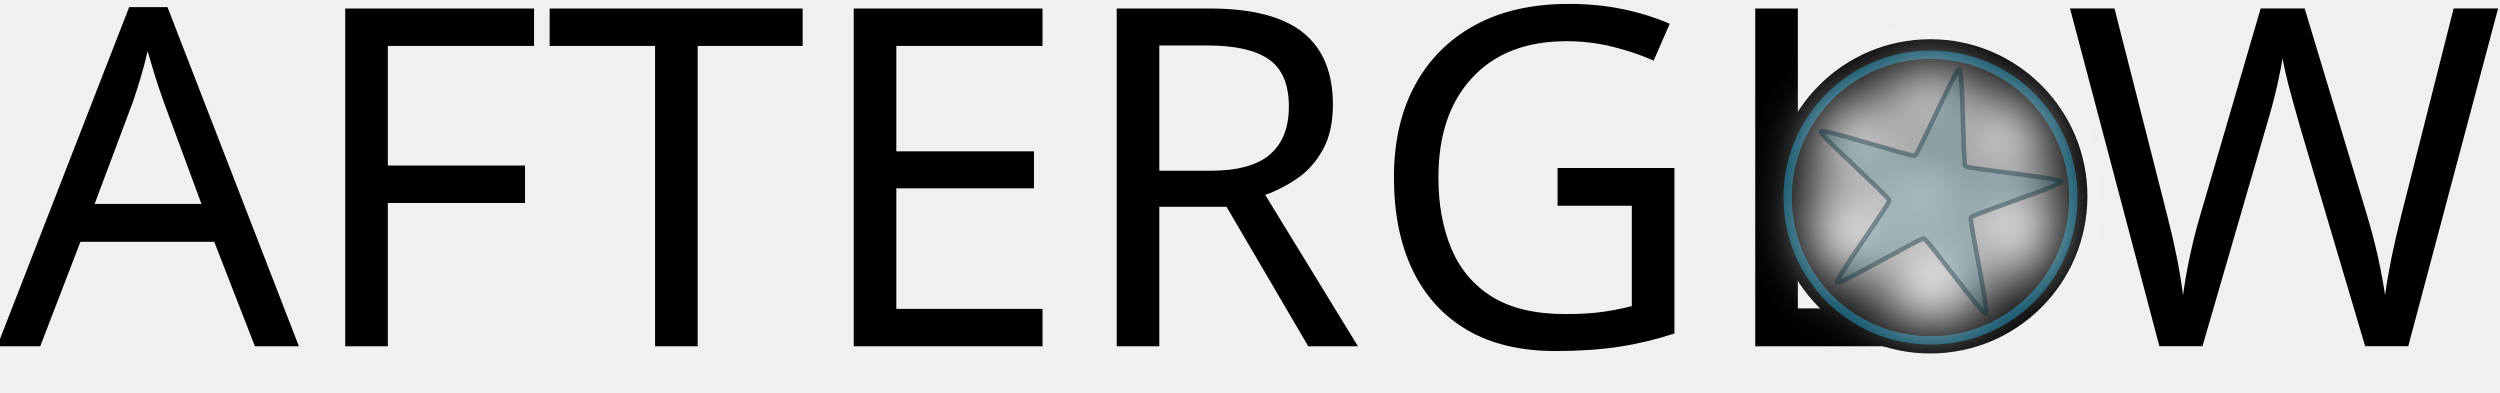
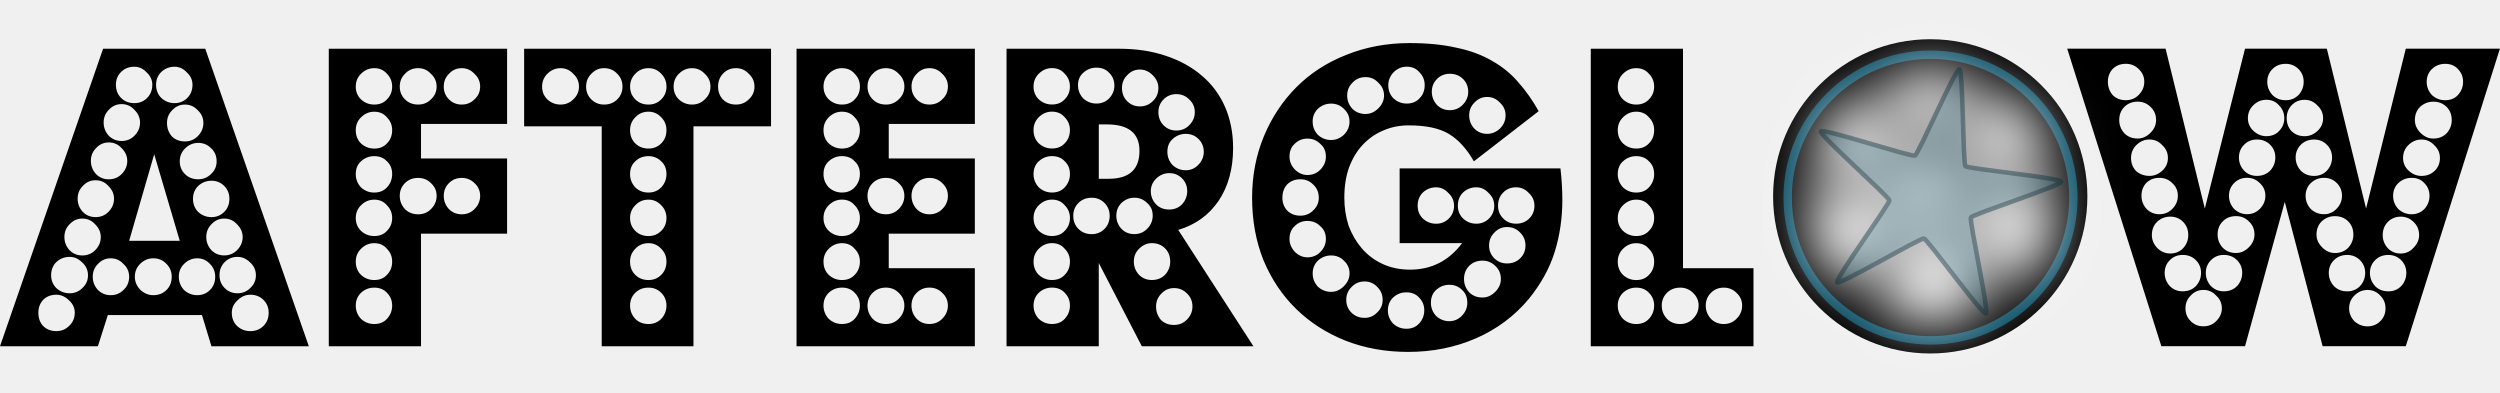
<svg xmlns="http://www.w3.org/2000/svg" xmlns:xlink="http://www.w3.org/1999/xlink" width="89.501mm" height="14.053mm" viewBox="0 0 89.501 14.053" version="1.1" id="svg1">
  <defs id="defs1">
    <rect x="165.566" y="342.465" width="469.52" height="153.928" id="rect1-1" />
    <rect x="165.566" y="342.465" width="469.52" height="153.928" id="rect1-8-5" />
    <pattern xlink:href="#DecorativePaper" preserveAspectRatio="xMidYMid" id="pattern22" patternTransform="matrix(0.34,0,0,0.34,6.112105,-61.67452)" x="-20" y="16" />
    <pattern patternUnits="userSpaceOnUse" width="100" height="100" id="DecorativePaper" style="fill:#ffffff" preserveAspectRatio="xMidYMid" patternTransform="scale(0.5,0.5)">
      <path id="path163941" style="opacity:1;fill-opacity:0.995;stroke-width:1" d="m 95.498,0 c 0.234,0.656 1.332,1.004 1.734,1.65 l 0.002,0.002 c 0.043,0.011 0.08,0.02 0.123,0.031 -0.014,0.051 -0.027,0.096 -0.041,0.146 0.333,0.766 0.141,1.976 0.891,2.279 C 98.815,4.356 99.391,3.738 100,3.326 V 0 Z m 1.818,1.83 c -0.026,-0.06 -0.049,-0.124 -0.082,-0.178 -5.395,-1.432 -9.127,-1.557 -12.402,0.334 -4.33,2.5 -5.929,5.732 -7.027,9.83 4.098,1.098 9.063,1.697 12.527,-0.303 3.432,-1.982 5.522,-4.327 6.984,-9.684 z M 100,3.666 C 96.442,7.356 94.639,10.404 94.639,14 c 0,5 2,8 5,11 0.121,-0.121 0.241,-0.253 0.361,-0.377 z m 0,71.002 C 97.228,77.582 94.639,81.285 94.639,85 c 0,3.957 0.984,6.937 4.877,10.873 0.05,0.033 0.1,0.061 0.148,0.1 C 99.783,95.853 99.884,95.741 100,95.623 Z M 99.664,95.973 c -0.009,0.009 -0.016,0.018 -0.025,0.027 -0.043,-0.043 -0.081,-0.084 -0.123,-0.127 -0.222,-0.146 -0.453,-0.23 -0.711,-0.166 -0.847,0.21 -0.751,1.629 -1.312,2.297 -0.562,0.668 -1.977,0.817 -2.039,1.688 -0.008,0.111 0.011,0.212 0.045,0.309 H 100 V 96.275 C 99.889,96.166 99.777,96.063 99.664,95.973 Z M 83.5,85.529 c -1.705,-0.007 -3.402,0.307 -5.195,0.787 1.098,4.098 3.063,8.697 6.527,10.697 3.464,2 6.561,2.634 12.025,1.17 C 95.393,92.719 93.634,89.392 90.332,87.486 87.896,86.08 85.692,85.539 83.5,85.529 Z M 0.639,74 C 0.425,74.214 0.213,74.444 0,74.668 V 95.623 C 3.747,91.801 5.639,88.69 5.639,85 c 0,-5 -2,-8 -5,-11 z m 15.332,12.174 c -2.186,-0.037 -4.293,0.313 -6.025,1.312 -3.455,1.995 -5.55,4.355 -7.014,9.787 0.182,0.027 0.351,0.072 0.486,0.166 5.188,1.336 8.83,1.42 12.027,-0.426 4.33,-2.5 5.929,-5.732 7.027,-9.83 -2.049,-0.549 -4.316,-0.973 -6.502,-1.01 z M 3.418,97.439 c -0.169,-0.044 -0.325,-0.077 -0.498,-0.123 0.004,-0.015 0.008,-0.028 0.012,-0.043 C 2.344,97.185 1.58,97.342 1.039,97.123 0.659,96.969 0.33,96.601 0,96.275 V 100 H 3.018 C 3.213,99.193 4.051,98.34 3.629,97.662 3.571,97.57 3.5,97.497 3.418,97.439 Z M 0,0 V 3.326 C 0.201,3.19 0.406,3.078 0.615,3.025 c 0.009,-0.009 0.015,-0.017 0.023,-0.025 0.006,0.006 0.011,0.013 0.018,0.02 C 1.502,2.837 2.706,3.514 3.26,2.855 3.822,2.187 2.911,1.095 2.973,0.225 2.978,0.15 2.999,0.076 3.018,0 Z m 0.656,3.02 c -0.012,0.003 -0.025,9.93e-4 -0.037,0.004 -0.001,3.4e-4 -0.003,0.002 -0.004,0.002 C 0.397,3.244 0.206,3.452 0,3.666 V 24.623 C 2.874,21.668 5.639,17.839 5.639,14 5.639,10.006 4.64,7.01 0.656,3.02 Z M 8.713,0.016 C 7.185,0.013 5.469,0.267 3.42,0.816 c 1.464,5.464 3.224,8.791 6.525,10.697 4.33,2.5 7.929,2.268 12.027,1.17 C 20.875,8.586 18.909,3.986 15.445,1.986 13.28,0.736 11.259,0.02 8.713,0.016 Z m 44.547,52.84 c -0.562,0.668 -1.793,-0.043 -2.64,0.167 -0.847,0.21 -1.603,1.414 -2.412,1.086 -0.809,-0.328 -0.513,-1.718 -0.975,-2.459 -0.462,-0.741 -1.84,-1.088 -1.778,-1.959 0.062,-0.871 1.476,-1.019 2.038,-1.687 0.562,-0.668 0.466,-2.086 1.313,-2.297 0.847,-0.21 1.425,1.089 2.234,1.417 0.809,0.328 2.128,-0.202 2.59,0.539 0.462,0.741 -0.595,1.692 -0.657,2.563 -0.062,0.871 0.85,1.962 0.288,2.63 z m 6.687,8.658 c 4.33,2.5 7.928,2.268 12.026,1.17 -1.098,-4.098 -3.062,-8.696 -6.526,-10.696 -3.464,-2 -6.562,-2.634 -12.026,-1.17 1.464,5.464 3.225,8.79 6.526,10.696 z M 40.332,37.487 c -4.33,-2.5 -7.928,-2.268 -12.026,-1.17 1.098,4.098 3.062,8.696 6.526,10.696 3.464,2 6.562,2.634 12.026,1.17 -1.464,-5.464 -3.225,-8.79 -6.526,-10.696 z m 25.115,9.526 c 4.33,-2.5 5.928,-5.732 7.026,-9.83 -4.098,-1.098 -9.062,-1.696 -12.526,0.304 -3.464,2 -5.562,4.366 -7.026,9.83 5.464,1.464 9.225,1.602 12.526,-0.304 z m -30.615,4.974 c -4.33,2.5 -5.928,5.732 -7.026,9.83 4.098,1.098 9.062,1.696 12.526,-0.304 3.464,-2 5.562,-4.366 7.026,-9.83 -5.464,-1.464 -9.225,-1.602 -12.526,0.304 z m 20.807,-16.987 c 0,-5 -2,-8 -5,-11 -3,3 -6,7 -6,11 0,4 1,7 5,11 4,-4 6,-7.188 6,-11 z m -11,29 c 0,5 2,8 5,11 3,-3 6,-7 6,-11 0,-4 -1,-7 -5,-11 -4,4 -6,7.188 -6,11 z m 6.361,32 a 3,3 0 0 0 3,3 3,3 0 0 0 3,-3 3,3 0 0 0 -3,-3 3,3 0 0 0 -3,3 z M 93,54 a 3,3 0 0 0 3,3 3,3 0 0 0 3,-3 3,3 0 0 0 -3,-3 3,3 0 0 0 -3,3 z m -7,7 a 3,3 0 0 0 3,3 3,3 0 0 0 3,-3 3,3 0 0 0 -3,-3 3,3 0 0 0 -3,3 z m -7,7 a 3,3 0 0 0 3,3 3,3 0 0 0 3,-3 3,3 0 0 0 -3,-3 3,3 0 0 0 -3,3 z m -7,7 a 3,3 0 0 0 3,3 3,3 0 0 0 3,-3 3,3 0 0 0 -3,-3 3,3 0 0 0 -3,3 z m -7,7 a 3,3 0 0 0 3,3 3,3 0 0 0 3,-3 3,3 0 0 0 -3,-3 3,3 0 0 0 -3,3 z m -7,7 A 3,3 0 0 0 61,92 a 3,3 0 0 0 3,-3 3,3 0 0 0 -3,-3 3,3 0 0 0 -3,3 z m -57,-43 a 3,3 0 0 0 3,3 3,3 0 0 0 3,-3 3,3 0 0 0 -3,-3 3,3 0 0 0 -3,3 z M 43,4 a 3,3 0 0 0 3,3 3,3 0 0 0 3,-3 3,3 0 0 0 -3,-3 3,3 0 0 0 -3,3 z m -7,7 a 3,3 0 0 0 3,3 3,3 0 0 0 3,-3 3,3 0 0 0 -3,-3 3,3 0 0 0 -3,3 z m -7,7 A 3,3 0 0 0 32,21 a 3,3 0 0 0 3,-3 3,3 0 0 0 -3,-3 3,3 0 0 0 -3,3 z M 22,25 a 3,3 0 0 0 3,3 3,3 0 0 0 3,-3 3,3 0 0 0 -3,-3 3,3 0 0 0 -3,3 z m -7,7 a 3,3 0 0 0 3,3 3,3 0 0 0 3,-3 3,3 0 0 0 -3,-3 3,3 0 0 0 -3,3 z m -7,7 a 3,3 0 0 0 3,3 3,3 0 0 0 3,-3 3,3 0 0 0 -3,-3 3,3 0 0 0 -3,3 z m 91,7 a 3,3 0 0 1 -3,3 3,3 0 0 1 -3,-3 3,3 0 0 1 3,-3 3,3 0 0 1 3,3 z M 57,4 a 3,3 0 0 1 -3,3 3,3 0 0 1 -3,-3 3,3 0 0 1 3,-3 3,3 0 0 1 3,3 z m 7,7 a 3,3 0 0 1 -3,3 3,3 0 0 1 -3,-3 3,3 0 0 1 3,-3 3,3 0 0 1 3,3 z m 7,7 a 3,3 0 0 1 -3,3 3,3 0 0 1 -3,-3 3,3 0 0 1 3,-3 3,3 0 0 1 3,3 z m 7,7 a 3,3 0 0 1 -3,3 3,3 0 0 1 -3,-3 3,3 0 0 1 3,-3 3,3 0 0 1 3,3 z m 7,7 a 3,3 0 0 1 -3,3 3,3 0 0 1 -3,-3 3,3 0 0 1 3,-3 3,3 0 0 1 3,3 z m 7,7 a 3,3 0 0 1 -3,3 3,3 0 0 1 -3,-3 3,3 0 0 1 3,-3 3,3 0 0 1 3,3 z M 49,96 a 3,3 0 0 1 -3,3 3,3 0 0 1 -3,-3 3,3 0 0 1 3,-3 3,3 0 0 1 3,3 z M 7,54 a 3,3 0 0 1 -3,3 3,3 0 0 1 -3,-3 3,3 0 0 1 3,-3 3,3 0 0 1 3,3 z m 7,7 a 3,3 0 0 1 -3,3 3,3 0 0 1 -3,-3 3,3 0 0 1 3,-3 3,3 0 0 1 3,3 z M 21,68 a 3,3 0 0 1 -3,3 3,3 0 0 1 -3,-3 3,3 0 0 1 3,-3 3,3 0 0 1 3,3 z m 7,7 A 3,3 0 0 1 25,78 3,3 0 0 1 22,75 a 3,3 0 0 1 3,-3 3,3 0 0 1 3,3 z m 7,7 a 3,3 0 0 1 -3,3 3,3 0 0 1 -3,-3 3,3 0 0 1 3,-3 3,3 0 0 1 3,3 z m 7,7 A 3,3 0 0 1 39,92 a 3,3 0 0 1 -3,-3 3,3 0 0 1 3,-3 3,3 0 0 1 3,3 z" />
    </pattern>
    <filter style="color-interpolation-filters:sRGB" id="filter2" x="-0.266" y="-0.266" width="1.533" height="1.533">
      <feGaussianBlur stdDeviation="1.018" id="feGaussianBlur2" />
    </filter>
  </defs>
  <g id="layer1" transform="translate(-49.2125,-56.09166)">
-     <g id="g2" transform="translate(5.304787,-36.93922)">
-       <text xml:space="preserve" transform="scale(0.2645833)" id="text1-4" style="font-style:normal;font-variant:normal;font-weight:normal;font-stretch:normal;font-size:64px;line-height:1.25;font-family:Budmo;-inkscape-font-specification:'Budmo, Normal';font-variant-ligatures:normal;font-variant-caps:normal;font-variant-numeric:normal;font-variant-east-asian:normal;white-space:pre;shape-inside:url(#rect1-1);display:inline;fill:#000000;fill-opacity:1;stroke:none">
-         <tspan x="165.566" y="398.465" id="tspan3">AFTERGL</tspan>
-       </text>
-       <text xml:space="preserve" transform="matrix(0.2645833,0,0,0.2645833,74.00652,-0.00247818)" id="text1-5" style="font-style:normal;font-variant:normal;font-weight:normal;font-stretch:normal;font-size:64px;line-height:1.25;font-family:Budmo;-inkscape-font-specification:'Budmo, Normal';font-variant-ligatures:normal;font-variant-caps:normal;font-variant-numeric:normal;font-variant-east-asian:normal;white-space:pre;shape-inside:url(#rect1-8-5);display:inline;fill:#000000;fill-opacity:1;stroke:none">
-         <tspan x="165.566" y="398.465" id="tspan4">W</tspan>
-       </text>
-     </g>
-     <circle style="fill:#000000;fill-opacity:1;stroke:#000000;stroke-width:1.023;stroke-linecap:round;stroke-linejoin:bevel;stroke-dasharray:none;stroke-opacity:1;paint-order:fill markers stroke" id="path1" cx="118.317" cy="63.121" r="5.114" />
-     <circle style="fill:none;stroke:#00475f;stroke-width:0.3;stroke-linecap:round;stroke-linejoin:bevel;stroke-dasharray:none;stroke-opacity:1;paint-order:fill markers stroke" id="path1-9" cx="118.326" cy="63.164" r="5.114" />
-     <circle style="mix-blend-mode:normal;fill:url(#pattern22);fill-opacity:1;stroke:none;stroke-width:0.269;stroke-linecap:round;stroke-linejoin:bevel;stroke-dasharray:none;stroke-opacity:1;paint-order:fill markers stroke;filter:url(#filter2)" id="circle2" cx="118.365" cy="63.118" r="4.584">
-       <animate attributeName="fill-opacity" values="0;0.5;1;1;0.5;0" dur="6s" repeatCount="indefinite" />
-     </circle>
-     <path style="opacity:0.496;fill:#006c90;fill-opacity:0.355;stroke:#002a38;stroke-width:0.3;stroke-linecap:round;stroke-linejoin:bevel;stroke-dasharray:none;stroke-opacity:0.83;paint-order:fill markers stroke" id="path2" d="m 68.014,64.008 c -0.127,0.222 1.21,6.221 0.977,6.326 -0.234,0.105 -3.829,-4.879 -4.08,-4.932 -0.251,-0.052 -5.542,3.073 -5.714,2.883 -0.172,-0.19 3.457,-5.15 3.43,-5.404 -0.028,-0.255 -4.635,-4.321 -4.508,-4.544 0.127,-0.222 5.966,1.697 6.2,1.592 0.234,-0.105 2.678,-5.744 2.928,-5.692 0.251,0.052 0.23,6.198 0.402,6.388 0.172,0.19 6.29,0.771 6.318,1.026 0.028,0.255 -5.824,2.134 -5.951,2.356 z" transform="matrix(0.5429135,0,0,0.5429135,82.84855,29.12501)" />
+     <path d="m 56.782,68.488 -0.339,-1.118 h -3.37 l -0.356,1.118 h -3.505 l 3.691,-10.651 h 3.658 l 3.708,10.651 z m -1.321,-8.704 q 0.271,0 0.457,-0.186 0.186,-0.186 0.186,-0.474 0,-0.254 -0.203,-0.44 -0.186,-0.203 -0.44,-0.203 -0.271,0 -0.474,0.186 -0.186,0.186 -0.186,0.457 0,0.288 0.186,0.474 0.203,0.186 0.474,0.186 z m 1.033,0.711 q 0,-0.271 -0.203,-0.457 -0.186,-0.203 -0.457,-0.203 -0.271,0 -0.457,0.203 -0.186,0.186 -0.186,0.457 0,0.271 0.169,0.474 0.186,0.186 0.474,0.186 0.271,0 0.457,-0.186 0.203,-0.203 0.203,-0.474 z m -2.472,-0.711 q 0.271,0 0.457,-0.186 0.186,-0.186 0.186,-0.474 0,-0.254 -0.203,-0.44 -0.186,-0.203 -0.44,-0.203 -0.288,0 -0.474,0.186 -0.186,0.186 -0.186,0.457 0,0.288 0.186,0.474 0.186,0.186 0.474,0.186 z m 2.946,2.083 q 0,-0.288 -0.203,-0.474 -0.186,-0.186 -0.457,-0.186 -0.271,0 -0.474,0.203 -0.186,0.186 -0.186,0.457 0,0.271 0.186,0.457 0.186,0.186 0.474,0.186 0.271,0 0.457,-0.186 0.203,-0.186 0.203,-0.457 z m -0.186,1.998 q 0.271,0 0.457,-0.186 0.186,-0.186 0.186,-0.474 0,-0.271 -0.186,-0.457 -0.186,-0.186 -0.457,-0.186 -0.271,0 -0.474,0.186 -0.186,0.186 -0.186,0.457 0,0.288 0.186,0.474 0.203,0.186 0.474,0.186 z m 1.118,0.711 q 0,-0.254 -0.203,-0.457 -0.186,-0.203 -0.457,-0.203 -0.271,0 -0.457,0.203 -0.186,0.186 -0.186,0.457 0,0.271 0.186,0.474 0.186,0.186 0.457,0.186 0.271,0 0.457,-0.186 0.203,-0.203 0.203,-0.474 z m 0.474,1.372 q 0,-0.271 -0.203,-0.457 -0.203,-0.203 -0.457,-0.203 -0.271,0 -0.457,0.186 -0.186,0.186 -0.186,0.474 0,0.271 0.186,0.457 0.186,0.186 0.457,0.186 0.271,0 0.457,-0.186 0.203,-0.186 0.203,-0.457 z m -3.641,-4.335 -0.897,3.099 h 1.812 z m 4.098,5.673 q 0,-0.271 -0.186,-0.457 -0.186,-0.186 -0.474,-0.186 -0.254,0 -0.457,0.203 -0.203,0.186 -0.203,0.44 0,0.288 0.186,0.474 0.203,0.186 0.474,0.186 0.288,0 0.474,-0.186 0.186,-0.186 0.186,-0.474 z m -2.557,-0.627 q 0.271,0 0.457,-0.186 0.186,-0.186 0.186,-0.474 0,-0.271 -0.186,-0.457 -0.186,-0.203 -0.457,-0.203 -0.271,0 -0.474,0.203 -0.186,0.186 -0.186,0.457 0,0.271 0.186,0.474 0.203,0.186 0.474,0.186 z m -0.914,-0.66 q 0,-0.271 -0.186,-0.457 -0.186,-0.203 -0.474,-0.203 -0.271,0 -0.474,0.203 -0.186,0.186 -0.186,0.457 0,0.271 0.203,0.474 0.203,0.186 0.457,0.186 0.288,0 0.474,-0.186 0.186,-0.186 0.186,-0.474 z m -1.524,0 q 0,-0.271 -0.203,-0.457 -0.186,-0.203 -0.457,-0.203 -0.271,0 -0.457,0.203 -0.186,0.186 -0.186,0.457 0,0.271 0.186,0.474 0.186,0.186 0.457,0.186 0.271,0 0.457,-0.186 0.203,-0.186 0.203,-0.474 z m -1.473,-0.051 q 0,-0.271 -0.203,-0.457 -0.203,-0.203 -0.457,-0.203 -0.271,0 -0.474,0.186 -0.186,0.186 -0.186,0.474 0,0.271 0.186,0.457 0.203,0.186 0.474,0.186 0.271,0 0.457,-0.186 0.203,-0.186 0.203,-0.457 z m -0.474,1.338 q 0,-0.254 -0.203,-0.44 -0.203,-0.203 -0.457,-0.203 -0.288,0 -0.474,0.186 -0.169,0.186 -0.169,0.457 0,0.288 0.169,0.474 0.186,0.186 0.474,0.186 0.271,0 0.457,-0.186 0.203,-0.186 0.203,-0.474 z m 2.337,-6.807 q 0,-0.254 -0.203,-0.457 -0.186,-0.203 -0.457,-0.203 -0.271,0 -0.457,0.203 -0.186,0.186 -0.186,0.457 0,0.271 0.186,0.474 0.186,0.186 0.457,0.186 0.271,0 0.457,-0.186 0.203,-0.203 0.203,-0.474 z m -0.457,1.372 q 0,-0.254 -0.203,-0.457 -0.186,-0.203 -0.457,-0.203 -0.271,0 -0.457,0.203 -0.186,0.186 -0.186,0.457 0,0.271 0.186,0.474 0.186,0.186 0.457,0.186 0.271,0 0.457,-0.186 0.203,-0.203 0.203,-0.474 z m -0.948,2.726 q 0,-0.254 -0.203,-0.457 -0.186,-0.203 -0.457,-0.203 -0.271,0 -0.457,0.203 -0.186,0.186 -0.186,0.457 0,0.271 0.186,0.474 0.186,0.186 0.457,0.186 0.271,0 0.457,-0.186 0.203,-0.203 0.203,-0.474 z m 0.474,-1.372 q 0,-0.254 -0.203,-0.457 -0.186,-0.203 -0.457,-0.203 -0.271,0 -0.457,0.203 -0.186,0.186 -0.186,0.457 0,0.271 0.186,0.474 0.186,0.186 0.457,0.186 0.271,0 0.457,-0.186 0.203,-0.203 0.203,-0.474 z m 7.688,5.283 V 57.837 h 6.384 v 2.692 h -3.082 v 1.236 h 3.082 v 2.692 h -3.082 v 4.03 z m 5.419,-9.296 q 0,-0.271 -0.203,-0.457 -0.186,-0.203 -0.457,-0.203 -0.271,0 -0.457,0.203 -0.186,0.186 -0.186,0.457 0,0.271 0.186,0.457 0.186,0.186 0.457,0.186 0.271,0 0.457,-0.186 0.203,-0.186 0.203,-0.457 z m -1.558,0 q 0,-0.271 -0.203,-0.457 -0.186,-0.203 -0.457,-0.203 -0.288,0 -0.474,0.203 -0.186,0.186 -0.186,0.457 0,0.271 0.186,0.457 0.186,0.186 0.474,0.186 0.271,0 0.457,-0.186 0.203,-0.186 0.203,-0.457 z m -1.592,0 q 0,-0.271 -0.186,-0.457 -0.169,-0.203 -0.457,-0.203 -0.271,0 -0.474,0.203 -0.186,0.186 -0.186,0.457 0,0.271 0.186,0.457 0.203,0.186 0.474,0.186 0.288,0 0.457,-0.186 0.186,-0.186 0.186,-0.457 z m 3.15,3.912 q 0,-0.271 -0.203,-0.457 -0.186,-0.186 -0.457,-0.186 -0.271,0 -0.457,0.186 -0.186,0.186 -0.186,0.457 0,0.271 0.186,0.474 0.186,0.186 0.457,0.186 0.271,0 0.457,-0.186 0.203,-0.203 0.203,-0.474 z m -3.793,-1.693 q 0.288,0 0.457,-0.186 0.186,-0.186 0.186,-0.474 0,-0.271 -0.186,-0.457 -0.169,-0.203 -0.457,-0.203 -0.271,0 -0.474,0.203 -0.186,0.186 -0.186,0.457 0,0.288 0.186,0.474 0.203,0.186 0.474,0.186 z m 2.235,1.693 q 0,-0.271 -0.203,-0.457 -0.186,-0.186 -0.457,-0.186 -0.288,0 -0.474,0.186 -0.186,0.186 -0.186,0.457 0,0.271 0.186,0.474 0.186,0.186 0.474,0.186 0.271,0 0.457,-0.186 0.203,-0.203 0.203,-0.474 z m -2.235,-0.119 q 0.288,0 0.457,-0.186 0.186,-0.203 0.186,-0.474 0,-0.288 -0.186,-0.457 -0.169,-0.186 -0.457,-0.186 -0.271,0 -0.474,0.186 -0.186,0.169 -0.186,0.457 0,0.271 0.186,0.474 0.203,0.186 0.474,0.186 z m 0.643,0.914 q 0,-0.271 -0.186,-0.457 -0.169,-0.203 -0.457,-0.203 -0.271,0 -0.474,0.203 -0.186,0.186 -0.186,0.457 0,0.271 0.186,0.457 0.203,0.186 0.474,0.186 0.288,0 0.457,-0.186 0.186,-0.186 0.186,-0.457 z m -0.643,2.218 q 0.288,0 0.457,-0.186 0.186,-0.186 0.186,-0.474 0,-0.271 -0.186,-0.457 -0.169,-0.203 -0.457,-0.203 -0.271,0 -0.474,0.203 -0.186,0.186 -0.186,0.457 0,0.288 0.186,0.474 0.203,0.186 0.474,0.186 z m 0,1.575 q 0.288,0 0.457,-0.186 0.186,-0.203 0.186,-0.474 0,-0.271 -0.186,-0.457 -0.169,-0.186 -0.457,-0.186 -0.271,0 -0.474,0.186 -0.186,0.186 -0.186,0.457 0,0.271 0.186,0.474 0.203,0.186 0.474,0.186 z m 8.145,0.796 v -7.874 h -2.777 v -2.777 h 8.839 v 2.777 h -2.777 v 7.874 z m 5.469,-9.296 q 0,-0.271 -0.203,-0.457 -0.186,-0.203 -0.457,-0.203 -0.288,0 -0.474,0.203 -0.169,0.186 -0.169,0.457 0,0.271 0.169,0.457 0.186,0.186 0.474,0.186 0.271,0 0.457,-0.186 0.203,-0.186 0.203,-0.457 z m -1.575,0 q 0,-0.271 -0.203,-0.457 -0.186,-0.203 -0.457,-0.203 -0.271,0 -0.474,0.203 -0.186,0.186 -0.186,0.457 0,0.271 0.186,0.457 0.203,0.186 0.474,0.186 0.271,0 0.457,-0.186 0.203,-0.186 0.203,-0.457 z m -1.575,0 q 0,-0.271 -0.186,-0.457 -0.186,-0.203 -0.457,-0.203 -0.288,0 -0.474,0.203 -0.186,0.186 -0.186,0.457 0,0.271 0.186,0.457 0.186,0.186 0.474,0.186 0.271,0 0.457,-0.186 0.186,-0.186 0.186,-0.457 z m -1.575,0 q 0,-0.271 -0.186,-0.457 -0.186,-0.203 -0.474,-0.203 -0.271,0 -0.457,0.203 -0.186,0.186 -0.186,0.457 0,0.271 0.186,0.457 0.186,0.186 0.457,0.186 0.288,0 0.474,-0.186 0.186,-0.186 0.186,-0.457 z m 0.931,2.218 q 0.271,0 0.457,-0.186 0.186,-0.186 0.186,-0.474 0,-0.271 -0.186,-0.457 -0.186,-0.203 -0.457,-0.203 -0.288,0 -0.474,0.203 -0.186,0.186 -0.186,0.457 0,0.288 0.186,0.474 0.186,0.186 0.474,0.186 z m -2.489,-2.218 q 0,-0.271 -0.203,-0.457 -0.186,-0.203 -0.457,-0.203 -0.271,0 -0.474,0.203 -0.186,0.186 -0.186,0.457 0,0.271 0.186,0.457 0.203,0.186 0.474,0.186 0.271,0 0.457,-0.186 0.203,-0.186 0.203,-0.457 z m 2.489,3.793 q 0.271,0 0.457,-0.186 0.186,-0.203 0.186,-0.474 0,-0.288 -0.186,-0.457 -0.186,-0.186 -0.457,-0.186 -0.288,0 -0.474,0.186 -0.186,0.169 -0.186,0.457 0,0.271 0.186,0.474 0.186,0.186 0.474,0.186 z m 0.643,0.914 q 0,-0.271 -0.186,-0.457 -0.186,-0.203 -0.457,-0.203 -0.288,0 -0.474,0.203 -0.186,0.186 -0.186,0.457 0,0.271 0.186,0.457 0.186,0.186 0.474,0.186 0.271,0 0.457,-0.186 0.186,-0.186 0.186,-0.457 z m -0.643,2.218 q 0.271,0 0.457,-0.186 0.186,-0.186 0.186,-0.474 0,-0.271 -0.186,-0.457 -0.186,-0.203 -0.457,-0.203 -0.288,0 -0.474,0.203 -0.186,0.186 -0.186,0.457 0,0.288 0.186,0.474 0.186,0.186 0.474,0.186 z m 0,1.575 q 0.271,0 0.457,-0.186 0.186,-0.203 0.186,-0.474 0,-0.271 -0.186,-0.457 -0.186,-0.186 -0.457,-0.186 -0.288,0 -0.474,0.186 -0.186,0.186 -0.186,0.457 0,0.271 0.186,0.474 0.186,0.186 0.474,0.186 z m 5.3,0.796 V 57.837 h 6.384 v 2.692 H 81.03 v 1.236 h 3.082 v 2.692 H 81.03 v 1.236 h 3.082 v 2.794 z m 5.419,-9.296 q 0,-0.271 -0.203,-0.457 -0.186,-0.203 -0.457,-0.203 -0.271,0 -0.457,0.203 -0.186,0.186 -0.186,0.457 0,0.271 0.186,0.457 0.186,0.186 0.457,0.186 0.271,0 0.457,-0.186 0.203,-0.186 0.203,-0.457 z m -1.558,0 q 0,-0.271 -0.203,-0.457 -0.186,-0.203 -0.457,-0.203 -0.288,0 -0.474,0.203 -0.186,0.186 -0.186,0.457 0,0.271 0.186,0.457 0.186,0.186 0.474,0.186 0.271,0 0.457,-0.186 0.203,-0.186 0.203,-0.457 z m -1.592,0 q 0,-0.271 -0.186,-0.457 -0.169,-0.203 -0.457,-0.203 -0.271,0 -0.474,0.203 -0.186,0.186 -0.186,0.457 0,0.271 0.186,0.457 0.203,0.186 0.474,0.186 0.288,0 0.457,-0.186 0.186,-0.186 0.186,-0.457 z m 3.15,3.912 q 0,-0.271 -0.203,-0.457 -0.186,-0.186 -0.457,-0.186 -0.271,0 -0.457,0.186 -0.186,0.186 -0.186,0.457 0,0.271 0.186,0.474 0.186,0.186 0.457,0.186 0.271,0 0.457,-0.186 0.203,-0.203 0.203,-0.474 z M 79.354,61.41 q 0.288,0 0.457,-0.186 0.186,-0.186 0.186,-0.474 0,-0.271 -0.186,-0.457 -0.169,-0.203 -0.457,-0.203 -0.271,0 -0.474,0.203 -0.186,0.186 -0.186,0.457 0,0.288 0.186,0.474 0.203,0.186 0.474,0.186 z m 2.235,1.693 q 0,-0.271 -0.203,-0.457 -0.186,-0.186 -0.457,-0.186 -0.288,0 -0.474,0.186 -0.186,0.186 -0.186,0.457 0,0.271 0.186,0.474 0.186,0.186 0.474,0.186 0.271,0 0.457,-0.186 0.203,-0.203 0.203,-0.474 z m -2.235,-0.119 q 0.288,0 0.457,-0.186 0.186,-0.203 0.186,-0.474 0,-0.288 -0.186,-0.457 -0.169,-0.186 -0.457,-0.186 -0.271,0 -0.474,0.186 -0.186,0.169 -0.186,0.457 0,0.271 0.186,0.474 0.203,0.186 0.474,0.186 z m 0.643,0.914 q 0,-0.271 -0.186,-0.457 -0.169,-0.203 -0.457,-0.203 -0.271,0 -0.474,0.203 -0.186,0.186 -0.186,0.457 0,0.271 0.186,0.457 0.203,0.186 0.474,0.186 0.288,0 0.457,-0.186 0.186,-0.186 0.186,-0.457 z m 3.15,3.133 q 0,-0.271 -0.203,-0.457 -0.186,-0.186 -0.457,-0.186 -0.271,0 -0.457,0.186 -0.186,0.186 -0.186,0.457 0,0.271 0.186,0.474 0.186,0.186 0.457,0.186 0.271,0 0.457,-0.186 0.203,-0.203 0.203,-0.474 z m -3.793,-0.914 q 0.288,0 0.457,-0.186 0.186,-0.186 0.186,-0.474 0,-0.271 -0.186,-0.457 -0.169,-0.203 -0.457,-0.203 -0.271,0 -0.474,0.203 -0.186,0.186 -0.186,0.457 0,0.288 0.186,0.474 0.203,0.186 0.474,0.186 z m 2.235,0.914 q 0,-0.271 -0.203,-0.457 -0.186,-0.186 -0.457,-0.186 -0.288,0 -0.474,0.186 -0.186,0.186 -0.186,0.457 0,0.271 0.186,0.474 0.186,0.186 0.474,0.186 0.271,0 0.457,-0.186 0.203,-0.203 0.203,-0.474 z m -2.235,0.66 q 0.288,0 0.457,-0.186 0.186,-0.203 0.186,-0.474 0,-0.271 -0.186,-0.457 -0.169,-0.186 -0.457,-0.186 -0.271,0 -0.474,0.186 -0.186,0.186 -0.186,0.457 0,0.271 0.186,0.474 0.203,0.186 0.474,0.186 z m 10.736,0.796 -1.541,-2.98 v 2.98 h -3.302 V 57.837 h 4.047 q 0.914,0 1.659,0.254 0.762,0.254 1.287,0.711 0.542,0.457 0.83,1.118 0.288,0.66 0.288,1.473 0,1.118 -0.525,1.897 -0.525,0.762 -1.439,1.033 l 2.692,4.166 z m 1.897,-8.382 q 0,-0.271 -0.203,-0.457 -0.186,-0.186 -0.457,-0.186 -0.271,0 -0.457,0.186 -0.186,0.186 -0.186,0.457 0,0.288 0.186,0.474 0.186,0.186 0.457,0.186 0.271,0 0.457,-0.186 0.203,-0.203 0.203,-0.474 z m -1.304,-0.864 q 0,-0.254 -0.203,-0.457 -0.203,-0.203 -0.457,-0.203 -0.271,0 -0.457,0.203 -0.186,0.186 -0.186,0.457 0,0.288 0.186,0.474 0.186,0.186 0.457,0.186 0.271,0 0.457,-0.186 0.203,-0.186 0.203,-0.474 z m 0.982,2.946 q 0.254,0 0.44,-0.186 0.203,-0.203 0.203,-0.474 0,-0.271 -0.186,-0.457 -0.186,-0.186 -0.457,-0.186 -0.271,0 -0.474,0.186 -0.186,0.169 -0.186,0.457 0,0.271 0.186,0.474 0.203,0.186 0.474,0.186 z m -2.557,-3.031 q 0,-0.271 -0.186,-0.457 -0.169,-0.186 -0.457,-0.186 -0.271,0 -0.474,0.186 -0.186,0.169 -0.186,0.44 0,0.271 0.186,0.474 0.203,0.186 0.474,0.186 0.271,0 0.457,-0.186 0.186,-0.203 0.186,-0.457 z m 1.964,4.437 q 0.271,0 0.457,-0.186 0.186,-0.203 0.186,-0.474 0,-0.271 -0.186,-0.457 -0.186,-0.186 -0.457,-0.186 -0.271,0 -0.474,0.203 -0.186,0.186 -0.186,0.44 0,0.271 0.186,0.474 0.186,0.186 0.474,0.186 z m -2.167,-1.101 q 1.101,0 1.101,-0.999 0,-0.948 -1.168,-0.948 h -0.288 v 1.947 z m -1.389,-3.302 q 0,-0.271 -0.186,-0.457 -0.169,-0.203 -0.457,-0.203 -0.271,0 -0.474,0.203 -0.186,0.186 -0.186,0.457 0,0.271 0.186,0.457 0.203,0.186 0.474,0.186 0.288,0 0.457,-0.186 0.186,-0.186 0.186,-0.457 z m -0.643,2.218 q 0.288,0 0.457,-0.186 0.186,-0.186 0.186,-0.474 0,-0.271 -0.186,-0.457 -0.169,-0.203 -0.457,-0.203 -0.271,0 -0.474,0.203 -0.186,0.186 -0.186,0.457 0,0.288 0.186,0.474 0.203,0.186 0.474,0.186 z m 3.607,2.405 q 0,-0.288 -0.203,-0.457 -0.186,-0.186 -0.457,-0.186 -0.254,0 -0.457,0.186 -0.186,0.186 -0.186,0.457 0,0.271 0.186,0.474 0.186,0.186 0.457,0.186 0.271,0 0.457,-0.186 0.203,-0.203 0.203,-0.474 z m 0.627,1.643 q 0,-0.288 -0.186,-0.474 -0.186,-0.186 -0.474,-0.186 -0.254,0 -0.457,0.203 -0.186,0.186 -0.186,0.457 0,0.271 0.186,0.474 0.186,0.186 0.457,0.186 0.288,0 0.474,-0.186 0.186,-0.203 0.186,-0.474 z m -4.233,-2.472 q 0.288,0 0.457,-0.186 0.186,-0.203 0.186,-0.474 0,-0.288 -0.186,-0.457 -0.169,-0.186 -0.457,-0.186 -0.271,0 -0.474,0.186 -0.186,0.169 -0.186,0.457 0,0.271 0.186,0.474 0.203,0.186 0.474,0.186 z m 1.422,1.49 q 0.271,0 0.457,-0.186 0.186,-0.186 0.186,-0.474 0,-0.271 -0.186,-0.457 -0.186,-0.186 -0.457,-0.186 -0.288,0 -0.474,0.186 -0.186,0.186 -0.186,0.457 0,0.288 0.186,0.474 0.186,0.186 0.474,0.186 z m 3.607,2.591 q 0,-0.288 -0.203,-0.474 -0.186,-0.186 -0.457,-0.186 -0.271,0 -0.457,0.203 -0.186,0.186 -0.186,0.457 0,0.271 0.169,0.474 0.186,0.186 0.474,0.186 0.271,0 0.457,-0.186 0.203,-0.203 0.203,-0.474 z m -4.386,-3.167 q 0,-0.271 -0.186,-0.457 -0.169,-0.203 -0.457,-0.203 -0.271,0 -0.474,0.203 -0.186,0.186 -0.186,0.457 0,0.271 0.186,0.457 0.203,0.186 0.474,0.186 0.288,0 0.457,-0.186 0.186,-0.186 0.186,-0.457 z m -0.643,2.218 q 0.288,0 0.457,-0.186 0.186,-0.186 0.186,-0.474 0,-0.271 -0.186,-0.457 -0.169,-0.203 -0.457,-0.203 -0.271,0 -0.474,0.203 -0.186,0.186 -0.186,0.457 0,0.288 0.186,0.474 0.203,0.186 0.474,0.186 z m 0,1.575 q 0.288,0 0.457,-0.186 0.186,-0.203 0.186,-0.474 0,-0.271 -0.186,-0.457 -0.169,-0.186 -0.457,-0.186 -0.271,0 -0.474,0.186 -0.186,0.186 -0.186,0.457 0,0.271 0.186,0.474 0.203,0.186 0.474,0.186 z m 12.446,-2.896 v -2.675 h 5.757 q 0.034,0.288 0.051,0.576 0.017,0.271 0.017,0.559 0,0.965 -0.271,1.846 -0.271,0.881 -0.931,1.693 -0.762,0.914 -1.88,1.405 -1.118,0.491 -2.438,0.491 -1.219,0 -2.252,-0.406 -1.016,-0.406 -1.761,-1.135 -0.745,-0.728 -1.168,-1.744 -0.406,-1.016 -0.406,-2.235 0,-1.185 0.423,-2.201 0.423,-1.016 1.168,-1.761 0.745,-0.745 1.778,-1.151 1.05,-0.423 2.269,-0.423 0.965,0 1.693,0.169 0.728,0.152 1.27,0.474 0.542,0.305 0.931,0.762 0.406,0.457 0.728,1.033 l -2.32,1.795 q -0.389,-0.677 -0.897,-0.982 -0.508,-0.305 -1.439,-0.305 -0.491,0 -0.914,0.186 -0.406,0.169 -0.728,0.508 -0.305,0.322 -0.491,0.813 -0.169,0.474 -0.169,1.084 0,0.525 0.152,0.999 0.169,0.457 0.474,0.813 0.305,0.356 0.745,0.559 0.44,0.203 0.982,0.203 1.151,0 1.863,-0.948 z m 3.793,-4.572 q 0,-0.271 -0.203,-0.457 -0.186,-0.203 -0.457,-0.203 -0.271,0 -0.457,0.203 -0.186,0.186 -0.186,0.457 0,0.271 0.186,0.474 0.186,0.186 0.457,0.186 0.254,0 0.457,-0.186 0.203,-0.203 0.203,-0.474 z m -1.338,-0.847 q 0,-0.271 -0.186,-0.457 -0.186,-0.186 -0.474,-0.186 -0.271,0 -0.457,0.186 -0.186,0.186 -0.186,0.457 0,0.271 0.186,0.474 0.186,0.186 0.457,0.186 0.271,0 0.457,-0.186 0.203,-0.203 0.203,-0.474 z m -2.201,0.423 q 0.288,0 0.457,-0.186 0.186,-0.186 0.186,-0.474 0,-0.271 -0.186,-0.457 -0.169,-0.203 -0.457,-0.203 -0.271,0 -0.474,0.203 -0.186,0.203 -0.186,0.457 0,0.288 0.186,0.474 0.203,0.186 0.474,0.186 z m 4.572,3.658 q 0,-0.271 -0.203,-0.457 -0.186,-0.203 -0.457,-0.203 -0.271,0 -0.457,0.186 -0.186,0.186 -0.186,0.474 0,0.271 0.186,0.457 0.186,0.186 0.457,0.186 0.288,0 0.474,-0.186 0.186,-0.186 0.186,-0.457 z m -1.439,0 q 0,-0.271 -0.203,-0.457 -0.186,-0.203 -0.44,-0.203 -0.271,0 -0.474,0.186 -0.186,0.186 -0.186,0.474 0,0.271 0.186,0.457 0.203,0.186 0.474,0.186 0.271,0 0.457,-0.186 0.186,-0.186 0.186,-0.457 z m -3.945,-3.945 q 0,-0.271 -0.203,-0.457 -0.186,-0.203 -0.457,-0.203 -0.288,0 -0.474,0.203 -0.186,0.186 -0.186,0.457 0,0.271 0.186,0.474 0.186,0.186 0.474,0.186 0.254,0 0.457,-0.203 0.203,-0.203 0.203,-0.457 z m 5.063,5.368 q 0,-0.271 -0.186,-0.457 -0.186,-0.203 -0.474,-0.203 -0.271,0 -0.457,0.203 -0.186,0.186 -0.186,0.457 0,0.271 0.186,0.457 0.186,0.186 0.457,0.186 0.288,0 0.474,-0.186 0.186,-0.186 0.186,-0.457 z m -2.557,-1.422 q 0,-0.271 -0.203,-0.457 -0.186,-0.203 -0.44,-0.203 -0.271,0 -0.474,0.186 -0.186,0.186 -0.186,0.474 0,0.271 0.186,0.457 0.203,0.186 0.474,0.186 0.271,0 0.457,-0.186 0.186,-0.186 0.186,-0.457 z m -3.742,-3.014 q 0,-0.271 -0.203,-0.457 -0.186,-0.186 -0.457,-0.186 -0.271,0 -0.474,0.186 -0.186,0.186 -0.186,0.457 0,0.271 0.186,0.474 0.203,0.186 0.474,0.186 0.254,0 0.457,-0.186 0.203,-0.203 0.203,-0.474 z m 5.419,5.639 q 0,-0.288 -0.203,-0.474 -0.186,-0.186 -0.457,-0.186 -0.288,0 -0.474,0.186 -0.186,0.186 -0.186,0.474 0,0.271 0.186,0.474 0.186,0.186 0.474,0.186 0.254,0 0.457,-0.203 0.203,-0.203 0.203,-0.457 z m -6.265,-4.386 q 0,-0.288 -0.203,-0.457 -0.186,-0.186 -0.457,-0.186 -0.271,0 -0.457,0.186 -0.186,0.169 -0.186,0.457 0,0.254 0.186,0.457 0.203,0.203 0.457,0.203 0.271,0 0.457,-0.186 0.203,-0.203 0.203,-0.474 z m 4.42,5.893 q 0.254,0 0.44,-0.186 0.203,-0.203 0.203,-0.474 0,-0.288 -0.186,-0.457 -0.186,-0.186 -0.457,-0.186 -0.271,0 -0.474,0.186 -0.186,0.169 -0.186,0.457 0,0.271 0.186,0.474 0.203,0.186 0.474,0.186 z m -4.674,-4.42 q 0,-0.288 -0.203,-0.474 -0.186,-0.186 -0.457,-0.186 -0.288,0 -0.474,0.186 -0.169,0.186 -0.169,0.474 0,0.271 0.169,0.457 0.186,0.186 0.474,0.186 0.271,0 0.457,-0.186 0.203,-0.186 0.203,-0.457 z m 3.133,4.691 q 0.288,0 0.457,-0.186 0.186,-0.203 0.186,-0.474 0,-0.271 -0.186,-0.457 -0.169,-0.186 -0.457,-0.186 -0.271,0 -0.474,0.186 -0.186,0.186 -0.186,0.457 0,0.271 0.186,0.474 0.203,0.186 0.474,0.186 z m -2.879,-3.217 q 0,-0.288 -0.203,-0.457 -0.186,-0.186 -0.457,-0.186 -0.271,0 -0.457,0.186 -0.186,0.169 -0.186,0.457 0,0.254 0.186,0.457 0.203,0.203 0.457,0.203 0.271,0 0.457,-0.186 0.203,-0.203 0.203,-0.474 z m 2.032,2.184 q 0,-0.271 -0.186,-0.457 -0.186,-0.203 -0.457,-0.203 -0.288,0 -0.474,0.203 -0.186,0.186 -0.186,0.457 0,0.271 0.186,0.457 0.186,0.186 0.474,0.186 0.254,0 0.44,-0.186 0.203,-0.186 0.203,-0.457 z m -1.185,-0.948 q 0,-0.271 -0.203,-0.457 -0.186,-0.186 -0.457,-0.186 -0.271,0 -0.474,0.186 -0.186,0.186 -0.186,0.457 0,0.271 0.186,0.474 0.203,0.186 0.474,0.186 0.254,0 0.457,-0.203 0.203,-0.203 0.203,-0.457 z m 8.636,2.608 V 57.837 h 3.302 v 7.857 h 2.523 v 2.794 z m 2.269,-9.296 q 0,-0.271 -0.186,-0.457 -0.169,-0.203 -0.457,-0.203 -0.271,0 -0.474,0.203 -0.186,0.186 -0.186,0.457 0,0.271 0.186,0.457 0.203,0.186 0.474,0.186 0.288,0 0.457,-0.186 0.186,-0.186 0.186,-0.457 z m -0.643,2.218 q 0.288,0 0.457,-0.186 0.186,-0.186 0.186,-0.474 0,-0.271 -0.186,-0.457 -0.169,-0.203 -0.457,-0.203 -0.271,0 -0.474,0.203 -0.186,0.186 -0.186,0.457 0,0.288 0.186,0.474 0.203,0.186 0.474,0.186 z m 0,1.575 q 0.288,0 0.457,-0.186 0.186,-0.203 0.186,-0.474 0,-0.288 -0.186,-0.457 -0.169,-0.186 -0.457,-0.186 -0.271,0 -0.474,0.186 -0.186,0.169 -0.186,0.457 0,0.271 0.186,0.474 0.203,0.186 0.474,0.186 z m 0.643,0.914 q 0,-0.271 -0.186,-0.457 -0.169,-0.203 -0.457,-0.203 -0.271,0 -0.474,0.203 -0.186,0.186 -0.186,0.457 0,0.271 0.186,0.457 0.203,0.186 0.474,0.186 0.288,0 0.457,-0.186 0.186,-0.186 0.186,-0.457 z m 3.15,3.133 q 0,-0.271 -0.203,-0.457 -0.186,-0.186 -0.457,-0.186 -0.271,0 -0.457,0.186 -0.186,0.186 -0.186,0.457 0,0.271 0.186,0.474 0.186,0.186 0.457,0.186 0.271,0 0.457,-0.186 0.203,-0.203 0.203,-0.474 z m -3.793,-0.914 q 0.288,0 0.457,-0.186 0.186,-0.186 0.186,-0.474 0,-0.271 -0.186,-0.457 -0.169,-0.203 -0.457,-0.203 -0.271,0 -0.474,0.203 -0.186,0.186 -0.186,0.457 0,0.288 0.186,0.474 0.203,0.186 0.474,0.186 z m 2.235,0.914 q 0,-0.271 -0.203,-0.457 -0.186,-0.186 -0.457,-0.186 -0.288,0 -0.474,0.186 -0.186,0.186 -0.186,0.457 0,0.271 0.186,0.474 0.186,0.186 0.474,0.186 0.271,0 0.457,-0.186 0.203,-0.203 0.203,-0.474 z m -2.235,0.66 q 0.288,0 0.457,-0.186 0.186,-0.203 0.186,-0.474 0,-0.271 -0.186,-0.457 -0.169,-0.186 -0.457,-0.186 -0.271,0 -0.474,0.186 -0.186,0.186 -0.186,0.457 0,0.271 0.186,0.474 0.203,0.186 0.474,0.186 z" id="text1-4" style="font-size:64px;line-height:1.25;font-family:Budmo;-inkscape-font-specification:'Budmo, Normal';white-space:pre;stroke-width:0.265" aria-label="AFTERGL" />
+     <path d="m 132.363,68.485 -1.355,-5.165 -1.422,5.165 h -2.997 L 123.219,57.834 h 3.522 l 1.405,5.723 1.439,-5.723 h 2.929 l 1.405,5.723 1.422,-5.723 h 3.37 l -3.37,10.651 z m -2.049,-5.385 q 0,-0.271 -0.203,-0.457 -0.186,-0.186 -0.457,-0.186 -0.271,0 -0.457,0.186 -0.186,0.186 -0.186,0.457 0,0.271 0.186,0.474 0.203,0.186 0.457,0.186 0.271,0 0.457,-0.186 0.203,-0.203 0.203,-0.474 z m -4.335,-4.081 q 0,-0.271 -0.203,-0.457 -0.186,-0.186 -0.457,-0.186 -0.288,0 -0.474,0.186 -0.169,0.186 -0.169,0.457 0,0.271 0.169,0.474 0.186,0.186 0.474,0.186 0.271,0 0.457,-0.186 0.203,-0.203 0.203,-0.474 z m 0.423,1.372 q 0,-0.288 -0.203,-0.474 -0.186,-0.186 -0.457,-0.186 -0.288,0 -0.474,0.186 -0.186,0.186 -0.186,0.474 0,0.271 0.186,0.474 0.186,0.186 0.474,0.186 0.254,0 0.457,-0.203 0.203,-0.203 0.203,-0.457 z m 3.522,4.098 q 0,-0.288 -0.203,-0.474 -0.186,-0.186 -0.457,-0.186 -0.288,0 -0.474,0.186 -0.186,0.186 -0.186,0.474 0,0.271 0.186,0.474 0.186,0.186 0.474,0.186 0.254,0 0.457,-0.203 0.203,-0.203 0.203,-0.457 z m -3.099,-2.743 q 0,-0.271 -0.203,-0.457 -0.186,-0.203 -0.457,-0.203 -0.271,0 -0.474,0.203 -0.186,0.186 -0.186,0.457 0,0.288 0.186,0.474 0.203,0.169 0.474,0.169 0.254,0 0.457,-0.186 0.203,-0.186 0.203,-0.457 z m 0.356,1.355 q 0,-0.271 -0.203,-0.457 -0.186,-0.186 -0.457,-0.186 -0.288,0 -0.474,0.186 -0.169,0.186 -0.169,0.457 0,0.271 0.186,0.474 0.186,0.186 0.457,0.186 0.271,0 0.457,-0.186 0.203,-0.203 0.203,-0.474 z m -0.271,2.066 q 0.271,0 0.457,-0.186 0.186,-0.203 0.186,-0.474 0,-0.288 -0.186,-0.474 -0.186,-0.186 -0.457,-0.186 -0.271,0 -0.474,0.186 -0.186,0.186 -0.186,0.474 0,0.254 0.186,0.457 0.203,0.203 0.474,0.203 z m 1.846,1.964 q 0,-0.271 -0.203,-0.457 -0.186,-0.203 -0.457,-0.203 -0.271,0 -0.457,0.203 -0.186,0.186 -0.186,0.457 0,0.271 0.186,0.457 0.186,0.186 0.457,0.186 0.271,0 0.457,-0.186 0.203,-0.203 0.203,-0.457 z m 2.235,-6.807 q 0,-0.271 -0.186,-0.457 -0.169,-0.203 -0.457,-0.203 -0.271,0 -0.474,0.203 -0.186,0.186 -0.186,0.457 0,0.271 0.203,0.457 0.203,0.186 0.457,0.186 0.288,0 0.457,-0.186 0.186,-0.186 0.186,-0.457 z m -1.507,5.537 q 0,-0.271 -0.186,-0.457 -0.186,-0.186 -0.474,-0.186 -0.271,0 -0.457,0.186 -0.186,0.186 -0.186,0.457 0,0.271 0.186,0.474 0.186,0.186 0.457,0.186 0.288,0 0.474,-0.186 0.186,-0.203 0.186,-0.474 z m -1.473,0 q 0,-0.271 -0.186,-0.457 -0.186,-0.186 -0.474,-0.186 -0.271,0 -0.457,0.186 -0.186,0.186 -0.186,0.457 0,0.271 0.186,0.474 0.186,0.186 0.457,0.186 0.288,0 0.474,-0.186 0.186,-0.203 0.186,-0.474 z m 2.659,-4.132 q 0,-0.271 -0.186,-0.457 -0.186,-0.186 -0.474,-0.186 -0.271,0 -0.457,0.186 -0.186,0.186 -0.186,0.457 0,0.271 0.186,0.474 0.186,0.186 0.457,0.186 0.288,0 0.474,-0.186 0.186,-0.203 0.186,-0.474 z m -0.288,-2.709 q 0,0.271 0.186,0.474 0.186,0.186 0.474,0.186 0.271,0 0.457,-0.186 0.186,-0.203 0.186,-0.474 0,-0.271 -0.186,-0.457 -0.186,-0.186 -0.457,-0.186 -0.288,0 -0.474,0.186 -0.186,0.186 -0.186,0.457 z m 1.372,4.081 q 0,0.271 0.186,0.474 0.203,0.186 0.474,0.186 0.254,0 0.44,-0.186 0.203,-0.203 0.203,-0.474 0,-0.271 -0.186,-0.457 -0.186,-0.186 -0.457,-0.186 -0.271,0 -0.474,0.186 -0.186,0.186 -0.186,0.457 z m 4.335,-4.081 q 0,0.271 0.186,0.474 0.203,0.186 0.474,0.186 0.288,0 0.457,-0.186 0.186,-0.203 0.186,-0.474 0,-0.271 -0.186,-0.457 -0.169,-0.186 -0.457,-0.186 -0.271,0 -0.474,0.186 -0.186,0.186 -0.186,0.457 z m -0.423,1.372 q 0,0.254 0.203,0.457 0.203,0.203 0.457,0.203 0.288,0 0.474,-0.186 0.186,-0.203 0.186,-0.474 0,-0.288 -0.186,-0.474 -0.186,-0.186 -0.474,-0.186 -0.271,0 -0.474,0.186 -0.186,0.186 -0.186,0.474 z m -3.522,4.098 q 0,0.254 0.203,0.457 0.203,0.203 0.457,0.203 0.288,0 0.474,-0.186 0.186,-0.203 0.186,-0.474 0,-0.288 -0.186,-0.474 -0.186,-0.186 -0.474,-0.186 -0.271,0 -0.474,0.186 -0.186,0.186 -0.186,0.474 z m 3.099,-2.743 q 0,0.271 0.203,0.457 0.203,0.186 0.457,0.186 0.271,0 0.457,-0.169 0.203,-0.186 0.203,-0.474 0,-0.271 -0.203,-0.457 -0.186,-0.203 -0.457,-0.203 -0.271,0 -0.474,0.203 -0.186,0.186 -0.186,0.457 z m -0.356,1.355 q 0,0.271 0.186,0.474 0.203,0.186 0.474,0.186 0.271,0 0.457,-0.186 0.186,-0.203 0.186,-0.474 0,-0.271 -0.186,-0.457 -0.169,-0.186 -0.457,-0.186 -0.271,0 -0.474,0.186 -0.186,0.186 -0.186,0.457 z m 0.271,2.066 q 0.271,0 0.457,-0.203 0.203,-0.203 0.203,-0.457 0,-0.288 -0.203,-0.474 -0.186,-0.186 -0.457,-0.186 -0.271,0 -0.457,0.186 -0.186,0.186 -0.186,0.474 0,0.271 0.186,0.474 0.186,0.186 0.457,0.186 z m -1.846,1.964 q 0,0.254 0.186,0.457 0.203,0.186 0.474,0.186 0.271,0 0.457,-0.186 0.186,-0.186 0.186,-0.457 0,-0.271 -0.186,-0.457 -0.186,-0.203 -0.457,-0.203 -0.271,0 -0.474,0.203 -0.186,0.186 -0.186,0.457 z m -2.235,-6.807 q 0,0.271 0.169,0.457 0.186,0.186 0.474,0.186 0.254,0 0.457,-0.186 0.203,-0.186 0.203,-0.457 0,-0.271 -0.203,-0.457 -0.186,-0.203 -0.457,-0.203 -0.288,0 -0.474,0.203 -0.169,0.186 -0.169,0.457 z m 1.507,5.537 q 0,0.271 0.186,0.474 0.186,0.186 0.474,0.186 0.271,0 0.457,-0.186 0.186,-0.203 0.186,-0.474 0,-0.271 -0.186,-0.457 -0.186,-0.186 -0.457,-0.186 -0.288,0 -0.474,0.186 -0.186,0.186 -0.186,0.457 z m 1.473,0 q 0,0.271 0.186,0.474 0.186,0.186 0.474,0.186 0.271,0 0.457,-0.186 0.186,-0.203 0.186,-0.474 0,-0.271 -0.186,-0.457 -0.186,-0.186 -0.457,-0.186 -0.288,0 -0.474,0.186 -0.186,0.186 -0.186,0.457 z m -2.659,-4.132 q 0,0.271 0.186,0.474 0.186,0.186 0.474,0.186 0.271,0 0.457,-0.186 0.186,-0.203 0.186,-0.474 0,-0.271 -0.186,-0.457 -0.186,-0.186 -0.457,-0.186 -0.288,0 -0.474,0.186 -0.186,0.186 -0.186,0.457 z" id="text1-5" style="font-size:64px;line-height:1.25;font-family:Budmo;-inkscape-font-specification:'Budmo, Normal';white-space:pre;stroke-width:0.265" aria-label="W" />
+     <path id="path1" style="stroke:#000000;stroke-width:1.023;stroke-linecap:round;stroke-linejoin:bevel;paint-order:fill markers stroke" d="m 123.43,63.121 a 5.114,5.114 0 0 1 -5.114,5.114 5.114,5.114 0 0 1 -5.114,-5.114 5.114,5.114 0 0 1 5.114,-5.114 5.114,5.114 0 0 1 5.114,5.114 z" />
+     <path id="path1-9" style="fill:none;stroke:#00475f;stroke-width:0.3;stroke-linecap:round;stroke-linejoin:bevel;paint-order:fill markers stroke" d="m 123.44,63.164 a 5.114,5.114 0 0 1 -5.114,5.114 5.114,5.114 0 0 1 -5.114,-5.114 5.114,5.114 0 0 1 5.114,-5.114 5.114,5.114 0 0 1 5.114,5.114 z" />
+     <path id="circle2" style="fill:url(#pattern22);stroke-width:0.269;stroke-linecap:round;stroke-linejoin:bevel;paint-order:fill markers stroke;filter:url(#filter2)" d="m 122.949,63.118 a 4.584,4.584 0 0 1 -4.584,4.584 4.584,4.584 0 0 1 -4.584,-4.584 4.584,4.584 0 0 1 4.584,-4.584 4.584,4.584 0 0 1 4.584,4.584 z" />
+     <path id="path2" style="opacity:0.496;fill:#006c90;fill-opacity:0.355;stroke:#002a38;stroke-width:0.3;stroke-linecap:round;stroke-linejoin:bevel;stroke-opacity:0.83;paint-order:fill markers stroke" transform="matrix(0.5429135,0,0,0.5429135,82.84855,29.12501)" d="m 68.014,64.008 c -0.127,0.222 1.21,6.221 0.977,6.326 -0.234,0.105 -3.829,-4.879 -4.08,-4.932 -0.251,-0.052 -5.542,3.073 -5.714,2.883 -0.172,-0.19 3.457,-5.15 3.43,-5.404 -0.028,-0.255 -4.635,-4.321 -4.508,-4.544 0.127,-0.222 5.966,1.697 6.2,1.592 0.234,-0.105 2.678,-5.744 2.928,-5.692 0.251,0.052 0.23,6.198 0.402,6.388 0.172,0.19 6.29,0.771 6.318,1.026 0.028,0.255 -5.824,2.134 -5.951,2.356 z" />
  </g>
</svg>
